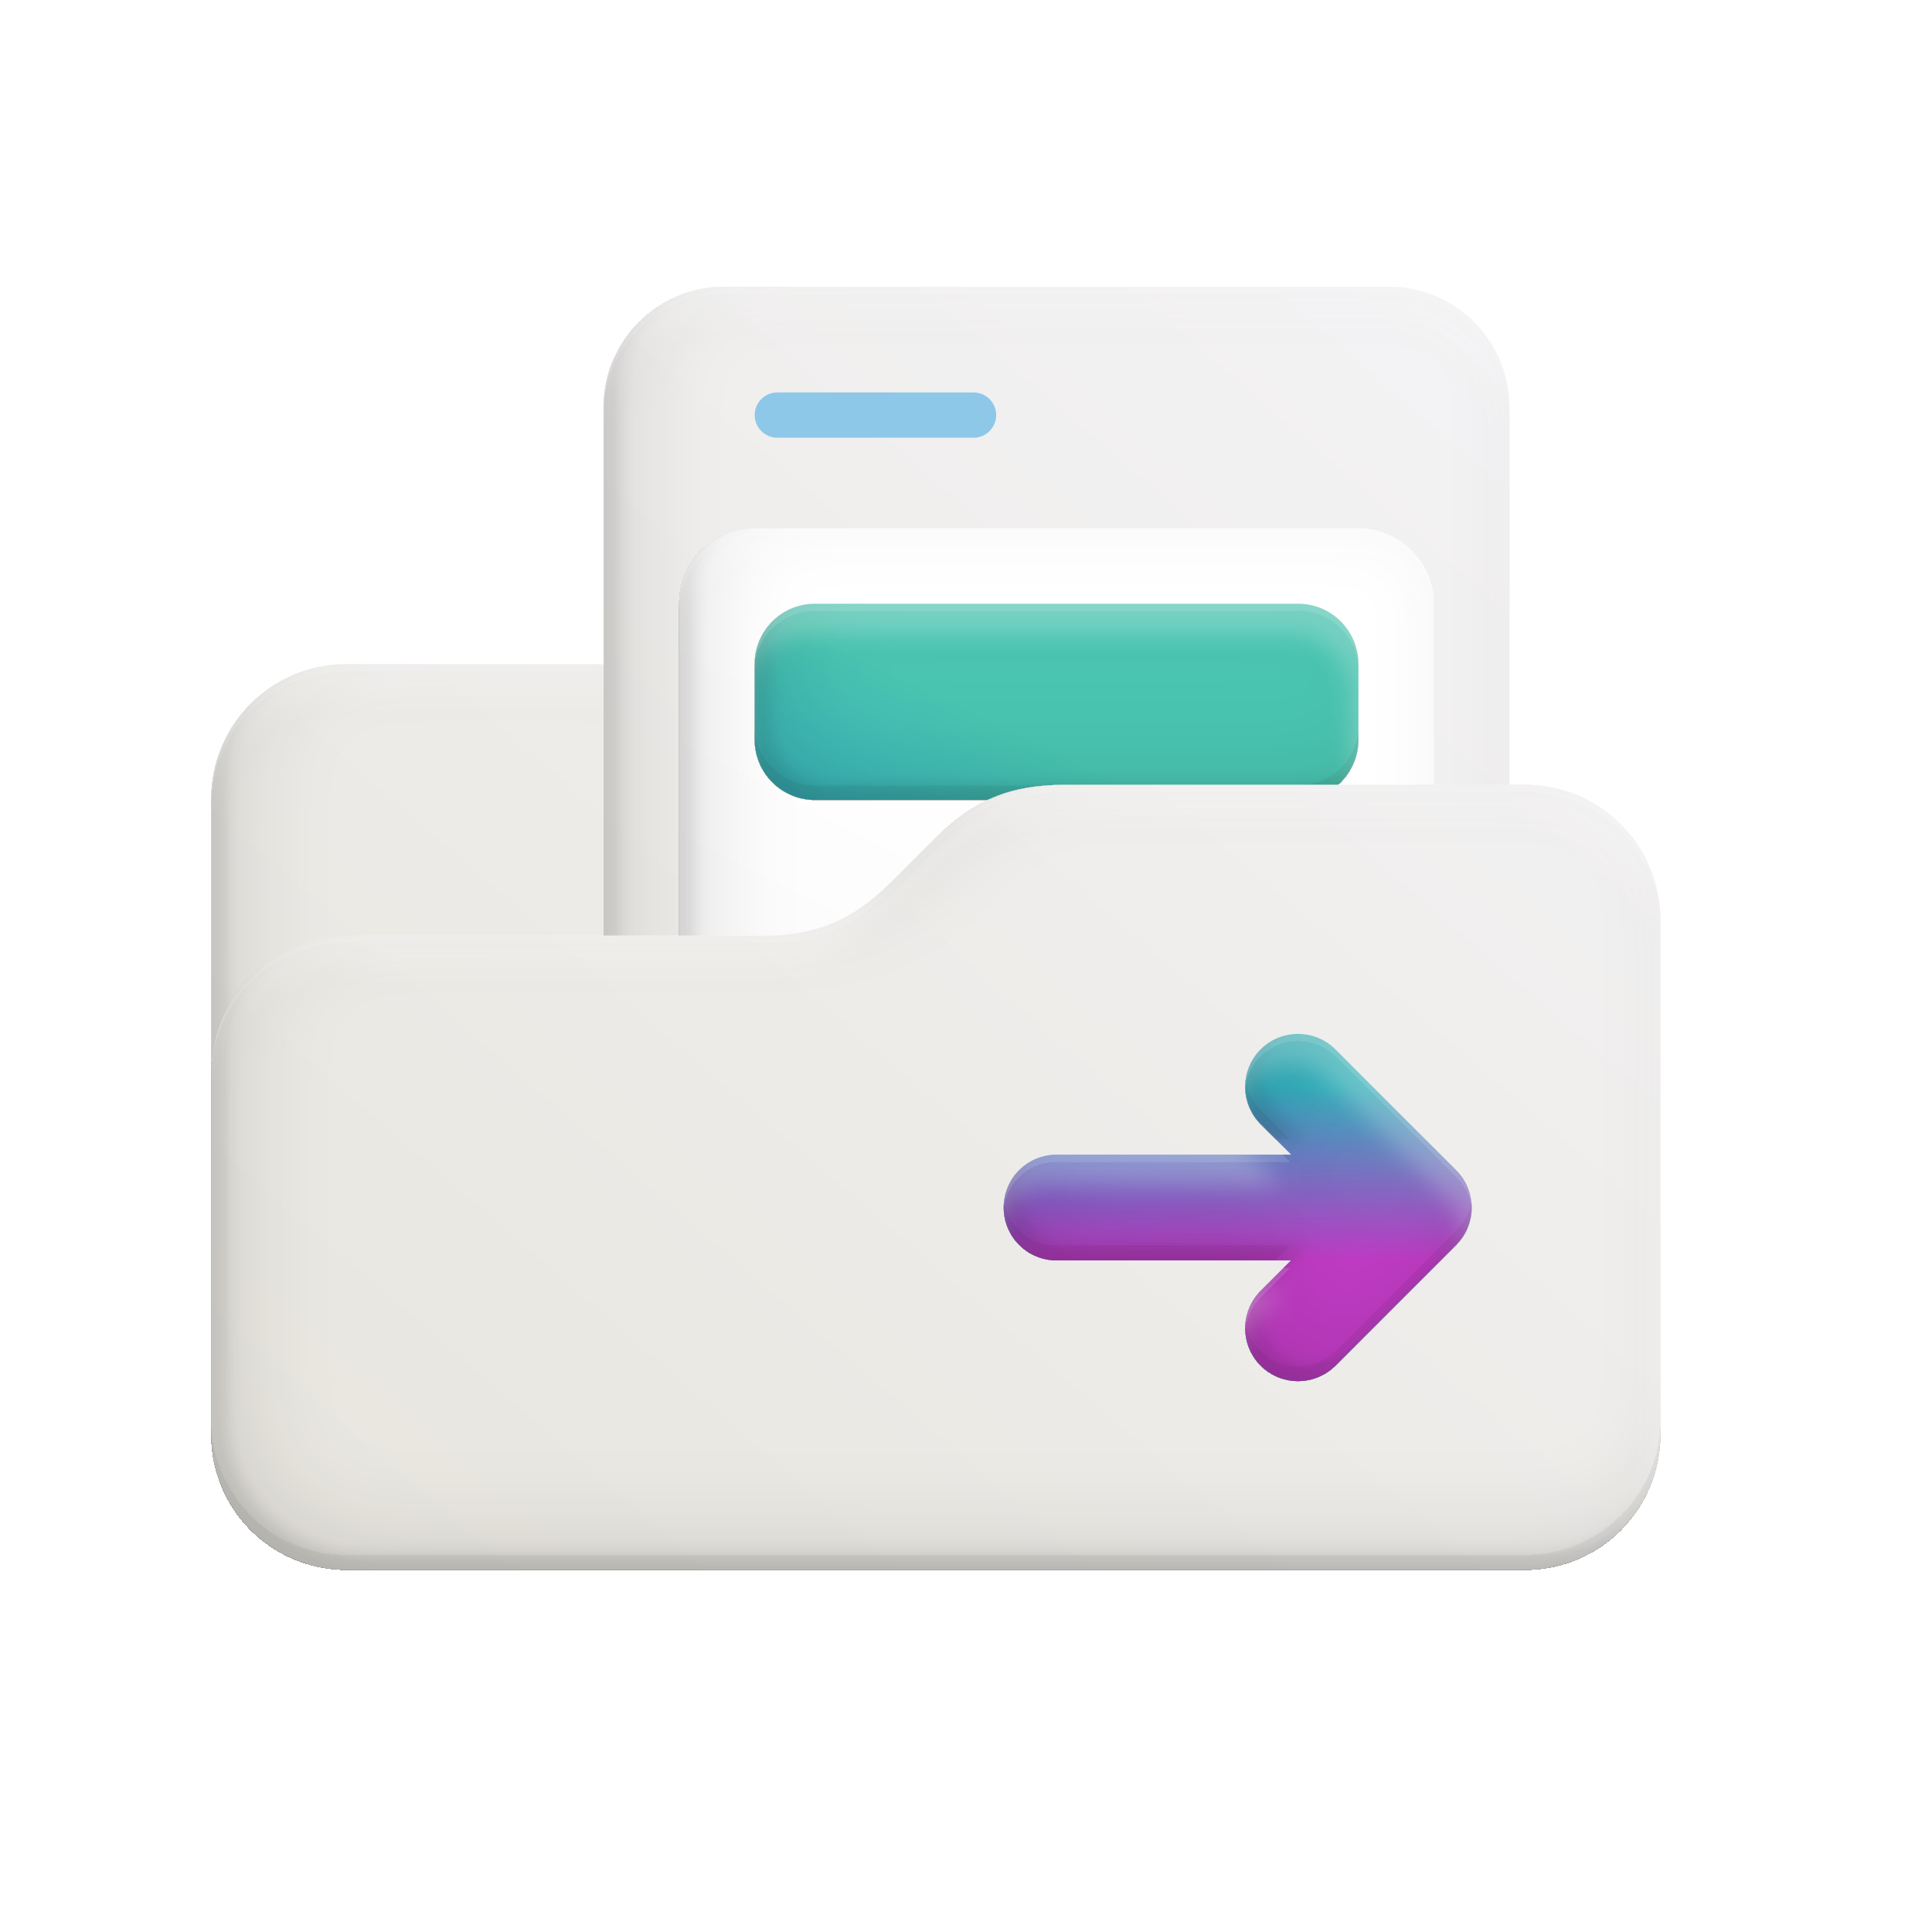
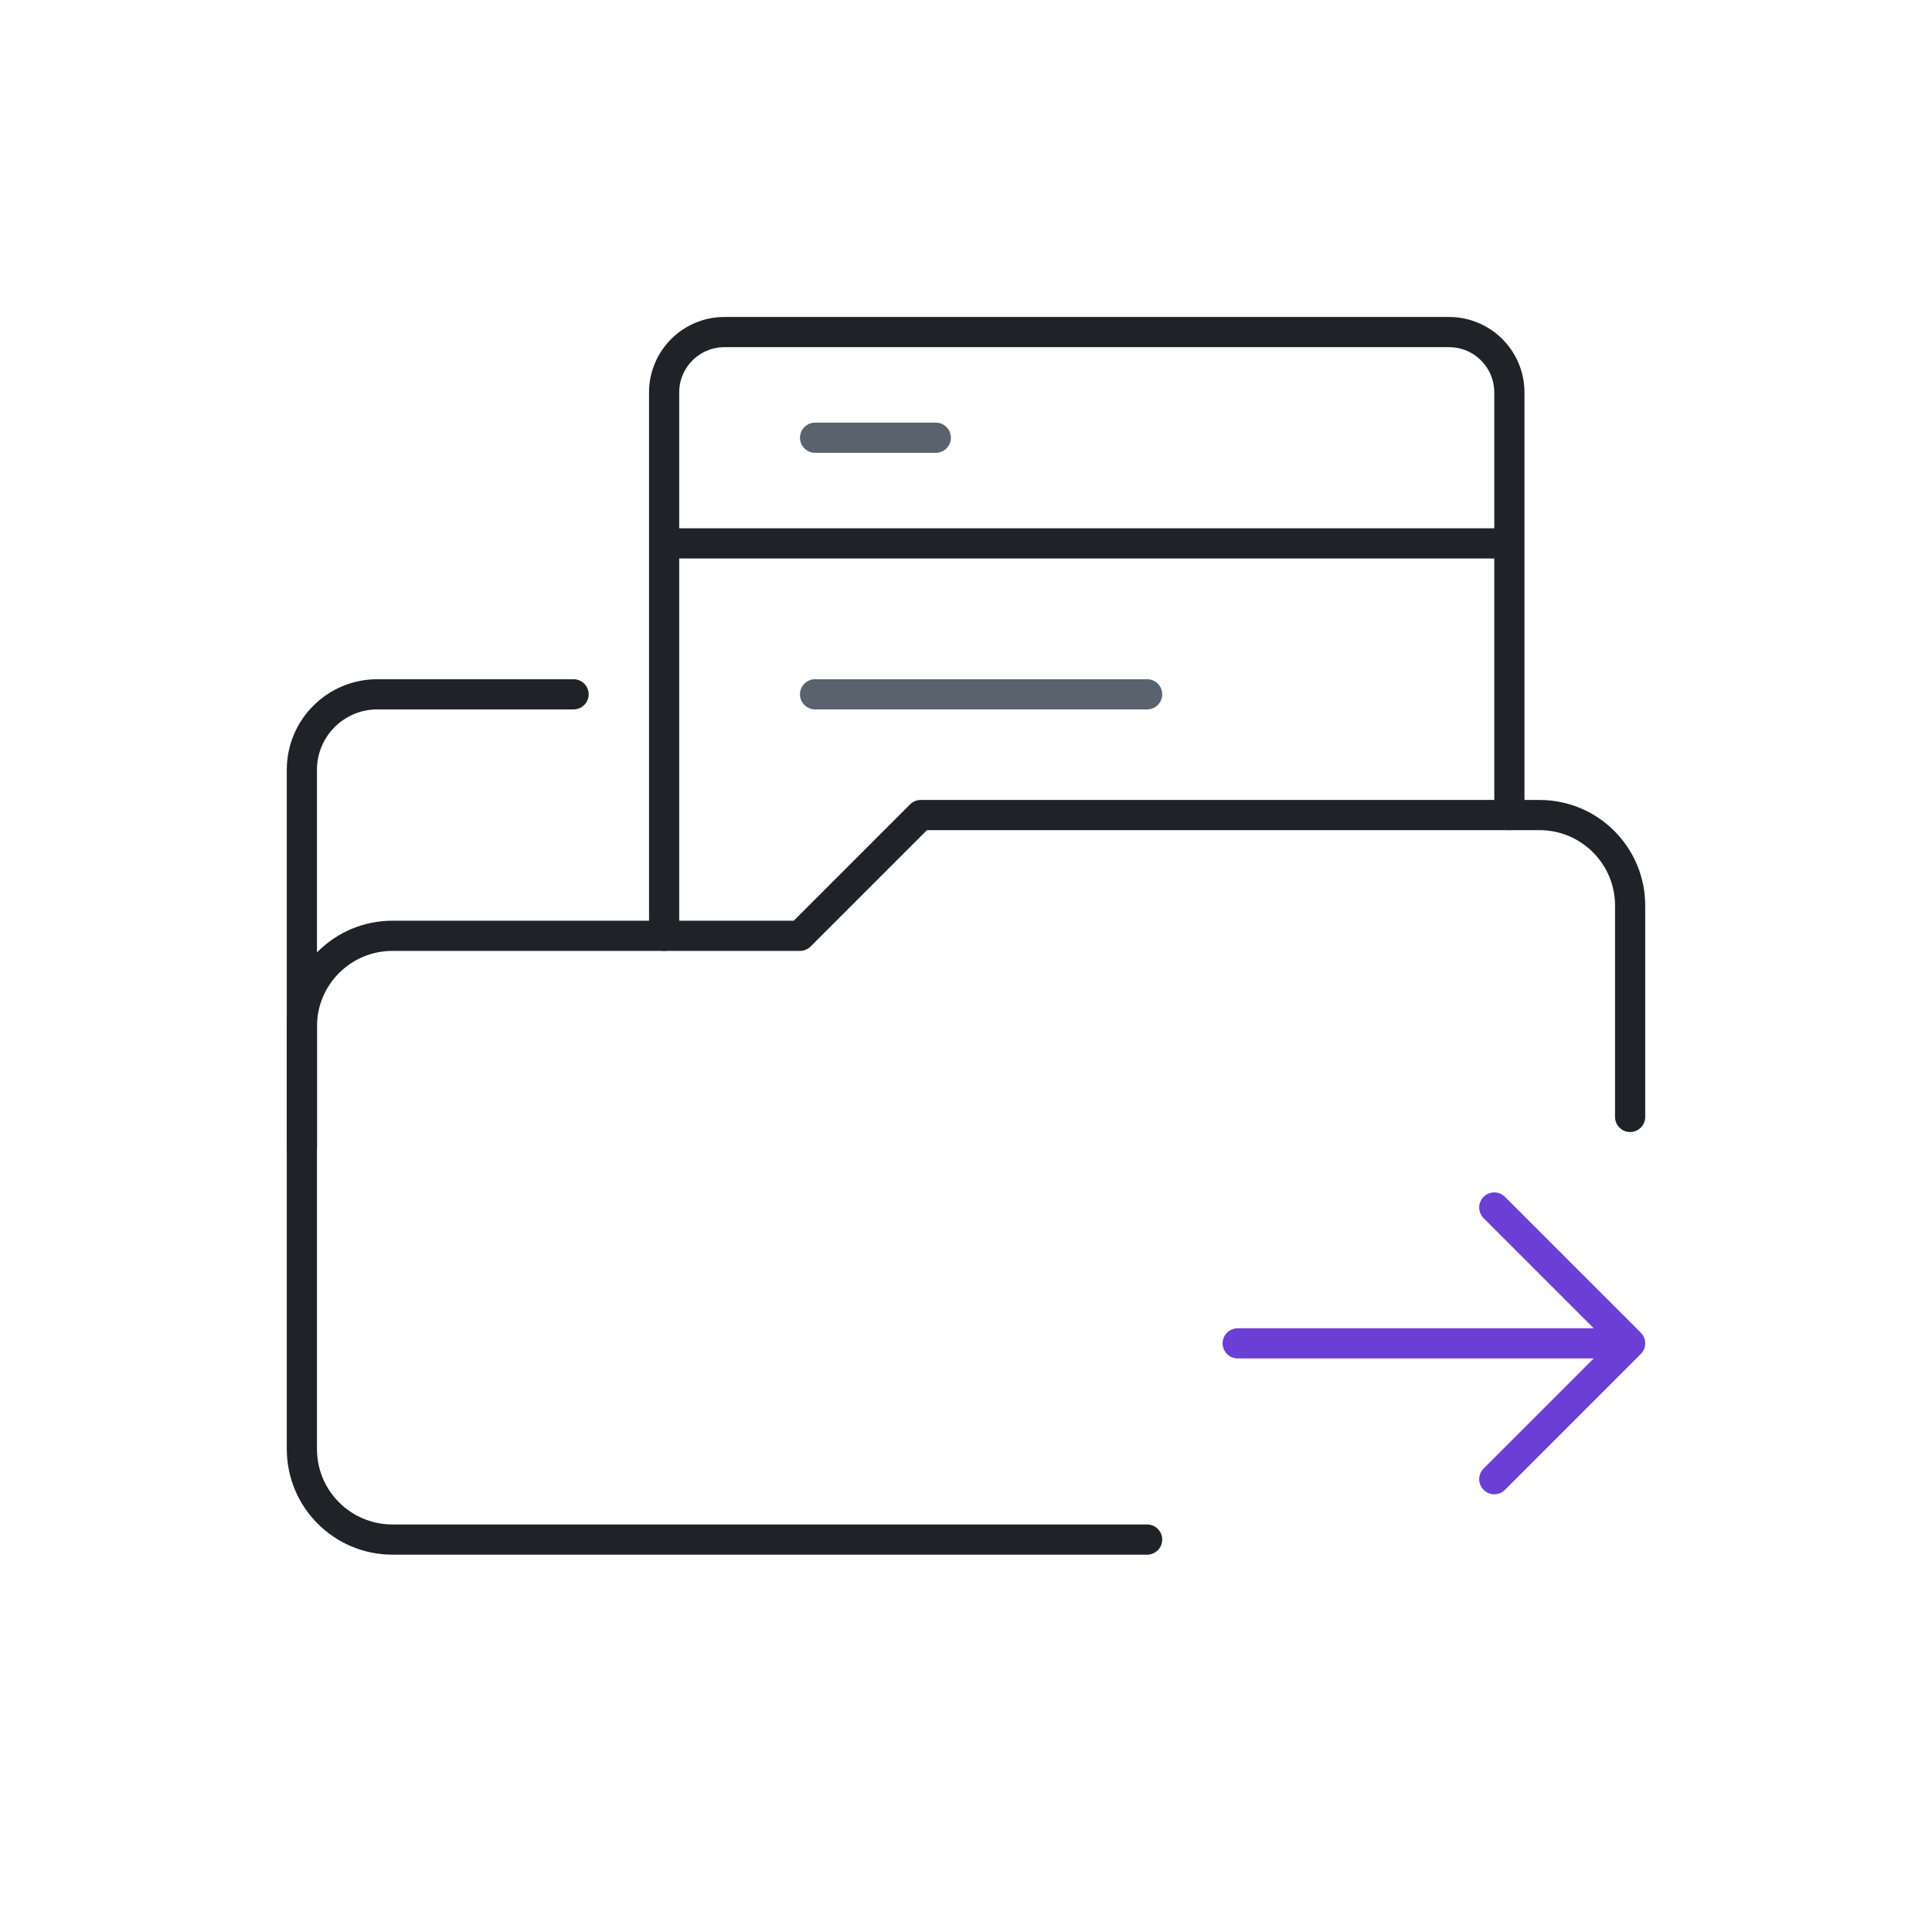
<svg xmlns="http://www.w3.org/2000/svg" width="512" height="512" viewBox="0 0 512 512" fill="none" role="img" aria-labelledby="open-title open-description">
-   <defs>
-     <linearGradient id="open-neutral" data-art-material="shell" x1="406" y1="96" x2="122" y2="426" gradientUnits="userSpaceOnUse">
-       <stop stop-color="#F4F3F5" />
-       <stop offset="1" stop-color="#E8E6DF" />
-     </linearGradient>
-     <linearGradient id="open-highlight" data-art-material="recess" x1="330" y1="238" x2="212" y2="466" gradientUnits="userSpaceOnUse">
-       <stop stop-color="white" />
-       <stop offset="1" stop-color="#F4F3F5" />
-     </linearGradient>
-     <linearGradient id="open-azure" data-art-material="accent" x1="412" y1="96" x2="260" y2="416" gradientUnits="userSpaceOnUse">
-       <stop offset="0.421" stop-color="#49C5B1" />
-       <stop offset="0.934" stop-color="#0078D4" />
-     </linearGradient>
-     <linearGradient id="open-violet" data-art-material="accent-shade" x1="352" y1="380" x2="352" y2="288" gradientUnits="userSpaceOnUse">
-       <stop offset="0.499" stop-color="#C03BC4" />
-       <stop offset="1" stop-color="#C03BC4" stop-opacity="0" />
-     </linearGradient>
-     <filter id="open-bevel" x="-30%" y="-30%" width="160%" height="160%" color-interpolation-filters="sRGB">
-       <feFlood flood-opacity="0" result="BackgroundImageFix" />
-       <feBlend mode="normal" in="SourceGraphic" in2="BackgroundImageFix" result="shape" />
-       <feColorMatrix in="SourceAlpha" type="matrix" values="0 0 0 0 0 0 0 0 0 0 0 0 0 0 0 0 0 0 127 0" result="hardAlpha" />
-       <feOffset dx="4" dy="-4" />
-       <feGaussianBlur stdDeviation="2" />
-       <feComposite in2="hardAlpha" operator="arithmetic" k2="-1" k3="1" />
-       <feColorMatrix type="matrix" values="0 0 0 0 0 0 0 0 0 0 0 0 0 0 0 0 0 0 0.1 0" />
-       <feBlend mode="multiply" in2="shape" result="edge" />
-       <feColorMatrix in="SourceAlpha" type="matrix" values="0 0 0 0 0 0 0 0 0 0 0 0 0 0 0 0 0 0 127 0" result="hardAlpha" />
-       <feOffset dx="8" dy="-8" />
-       <feGaussianBlur stdDeviation="12" />
-       <feComposite in2="hardAlpha" operator="arithmetic" k2="-1" k3="1" />
-       <feColorMatrix type="matrix" values="0 0 0 0 0 0 0 0 0 0 0 0 0 0 0 0 0 0 0.1 0" />
-       <feBlend mode="multiply" in2="edge" result="depth" />
-       <feColorMatrix in="SourceAlpha" type="matrix" values="0 0 0 0 0 0 0 0 0 0 0 0 0 0 0 0 0 0 127 0" result="hardAlpha" />
-       <feOffset dx="-2" dy="8" />
-       <feGaussianBlur stdDeviation="3" />
-       <feComposite in2="hardAlpha" operator="arithmetic" k2="-1" k3="1" />
-       <feColorMatrix type="matrix" values="0 0 0 0 1 0 0 0 0 1 0 0 0 0 1 0 0 0 0.25 0" />
-       <feBlend mode="normal" in2="depth" result="highlight" />
-       <feColorMatrix in="SourceAlpha" type="matrix" values="0 0 0 0 0 0 0 0 0 0 0 0 0 0 0 0 0 0 127 0" result="hardAlpha" />
-       <feOffset dy="-4" />
-       <feComposite in2="hardAlpha" operator="arithmetic" k2="-1" k3="1" />
-       <feColorMatrix type="matrix" values="0 0 0 0 0 0 0 0 0 0 0 0 0 0 0 0 0 0 0.05 0" />
-       <feBlend mode="normal" in2="highlight" result="lower-edge" />
-       <feColorMatrix in="SourceAlpha" type="matrix" values="0 0 0 0 0 0 0 0 0 0 0 0 0 0 0 0 0 0 127 0" result="hardAlpha" />
-       <feOffset dy="2" />
-       <feComposite in2="hardAlpha" operator="arithmetic" k2="-1" k3="1" />
-       <feColorMatrix type="matrix" values="0 0 0 0 1 0 0 0 0 1 0 0 0 0 1 0 0 0 0.12 0" />
-       <feBlend mode="normal" in2="lower-edge" />
-     </filter>
-   </defs>
-   <g id="folder-back" filter="url(#open-bevel)">
-     <path d="M56 212C56 192 72 176 92 176H156C170 176 180 180 190 190L210 208H404C424 208 440 224 440 244V380C440 400 424 416 404 416H92C72 416 56 400 56 380Z" fill="url(#open-neutral)" />
+   <g id="open-subject" data-spot-role="outline" fill="none" stroke="#1f2328" stroke-width="8" stroke-linecap="round" stroke-linejoin="round">
+     <path d="M80 304V204a20 20 0 0 1 20-20h52M176 248V104a16 16 0 0 1 16-16h192a16 16 0 0 1 16 16v112M176 144h224" />
+     <path d="M304 408H104a24 24 0 0 1-24-24V272a24 24 0 0 1 24-24h108l32-32h164a24 24 0 0 1 24 24v56" />
  </g>
-   <g id="existing-app">
-     <rect x="160" y="76" width="240" height="252" rx="32" fill="url(#open-neutral)" filter="url(#open-bevel)" />
-     <rect x="180" y="140" width="200" height="168" rx="20" fill="url(#open-highlight)" filter="url(#open-bevel)" />
-     <rect x="200" y="104" width="64" height="12" rx="6" fill="#8DC8E8" data-art-material="detail" />
-     <rect x="200" y="160" width="160" height="52" rx="16" fill="url(#open-azure)" filter="url(#open-bevel)" />
+   <g id="open-detail" data-spot-role="supporting-detail" fill="none" stroke="#59636e" stroke-width="8" stroke-linecap="round" stroke-linejoin="round">
+     <path d="M216 116h32M216 184h88" />
  </g>
-   <g id="folder-front" filter="url(#open-bevel)">
-     <path d="M56 284C56 264 72 248 92 248H202C216 248 226 244 236 234L248 222C258 212 268 208 282 208H404C424 208 440 224 440 244V380C440 400 424 416 404 416H92C72 416 56 400 56 380Z" fill="url(#open-neutral)" />
-   </g>
-   <g id="continue-control" filter="url(#open-bevel)" stroke-width="28" stroke-linecap="round" stroke-linejoin="round">
-     <path d="M280 320H376M344 288L376 320L344 352" stroke="url(#open-azure)" />
-     <path d="M280 320H376M344 288L376 320L344 352" stroke="url(#open-violet)" />
+   <g id="open-accent" data-spot-role="accent" fill="none" stroke="#6b3fd6" stroke-width="8" stroke-linecap="round" stroke-linejoin="round">
+     <path d="M328 356h104M396 320l36 36-36 36" />
  </g>
</svg>
